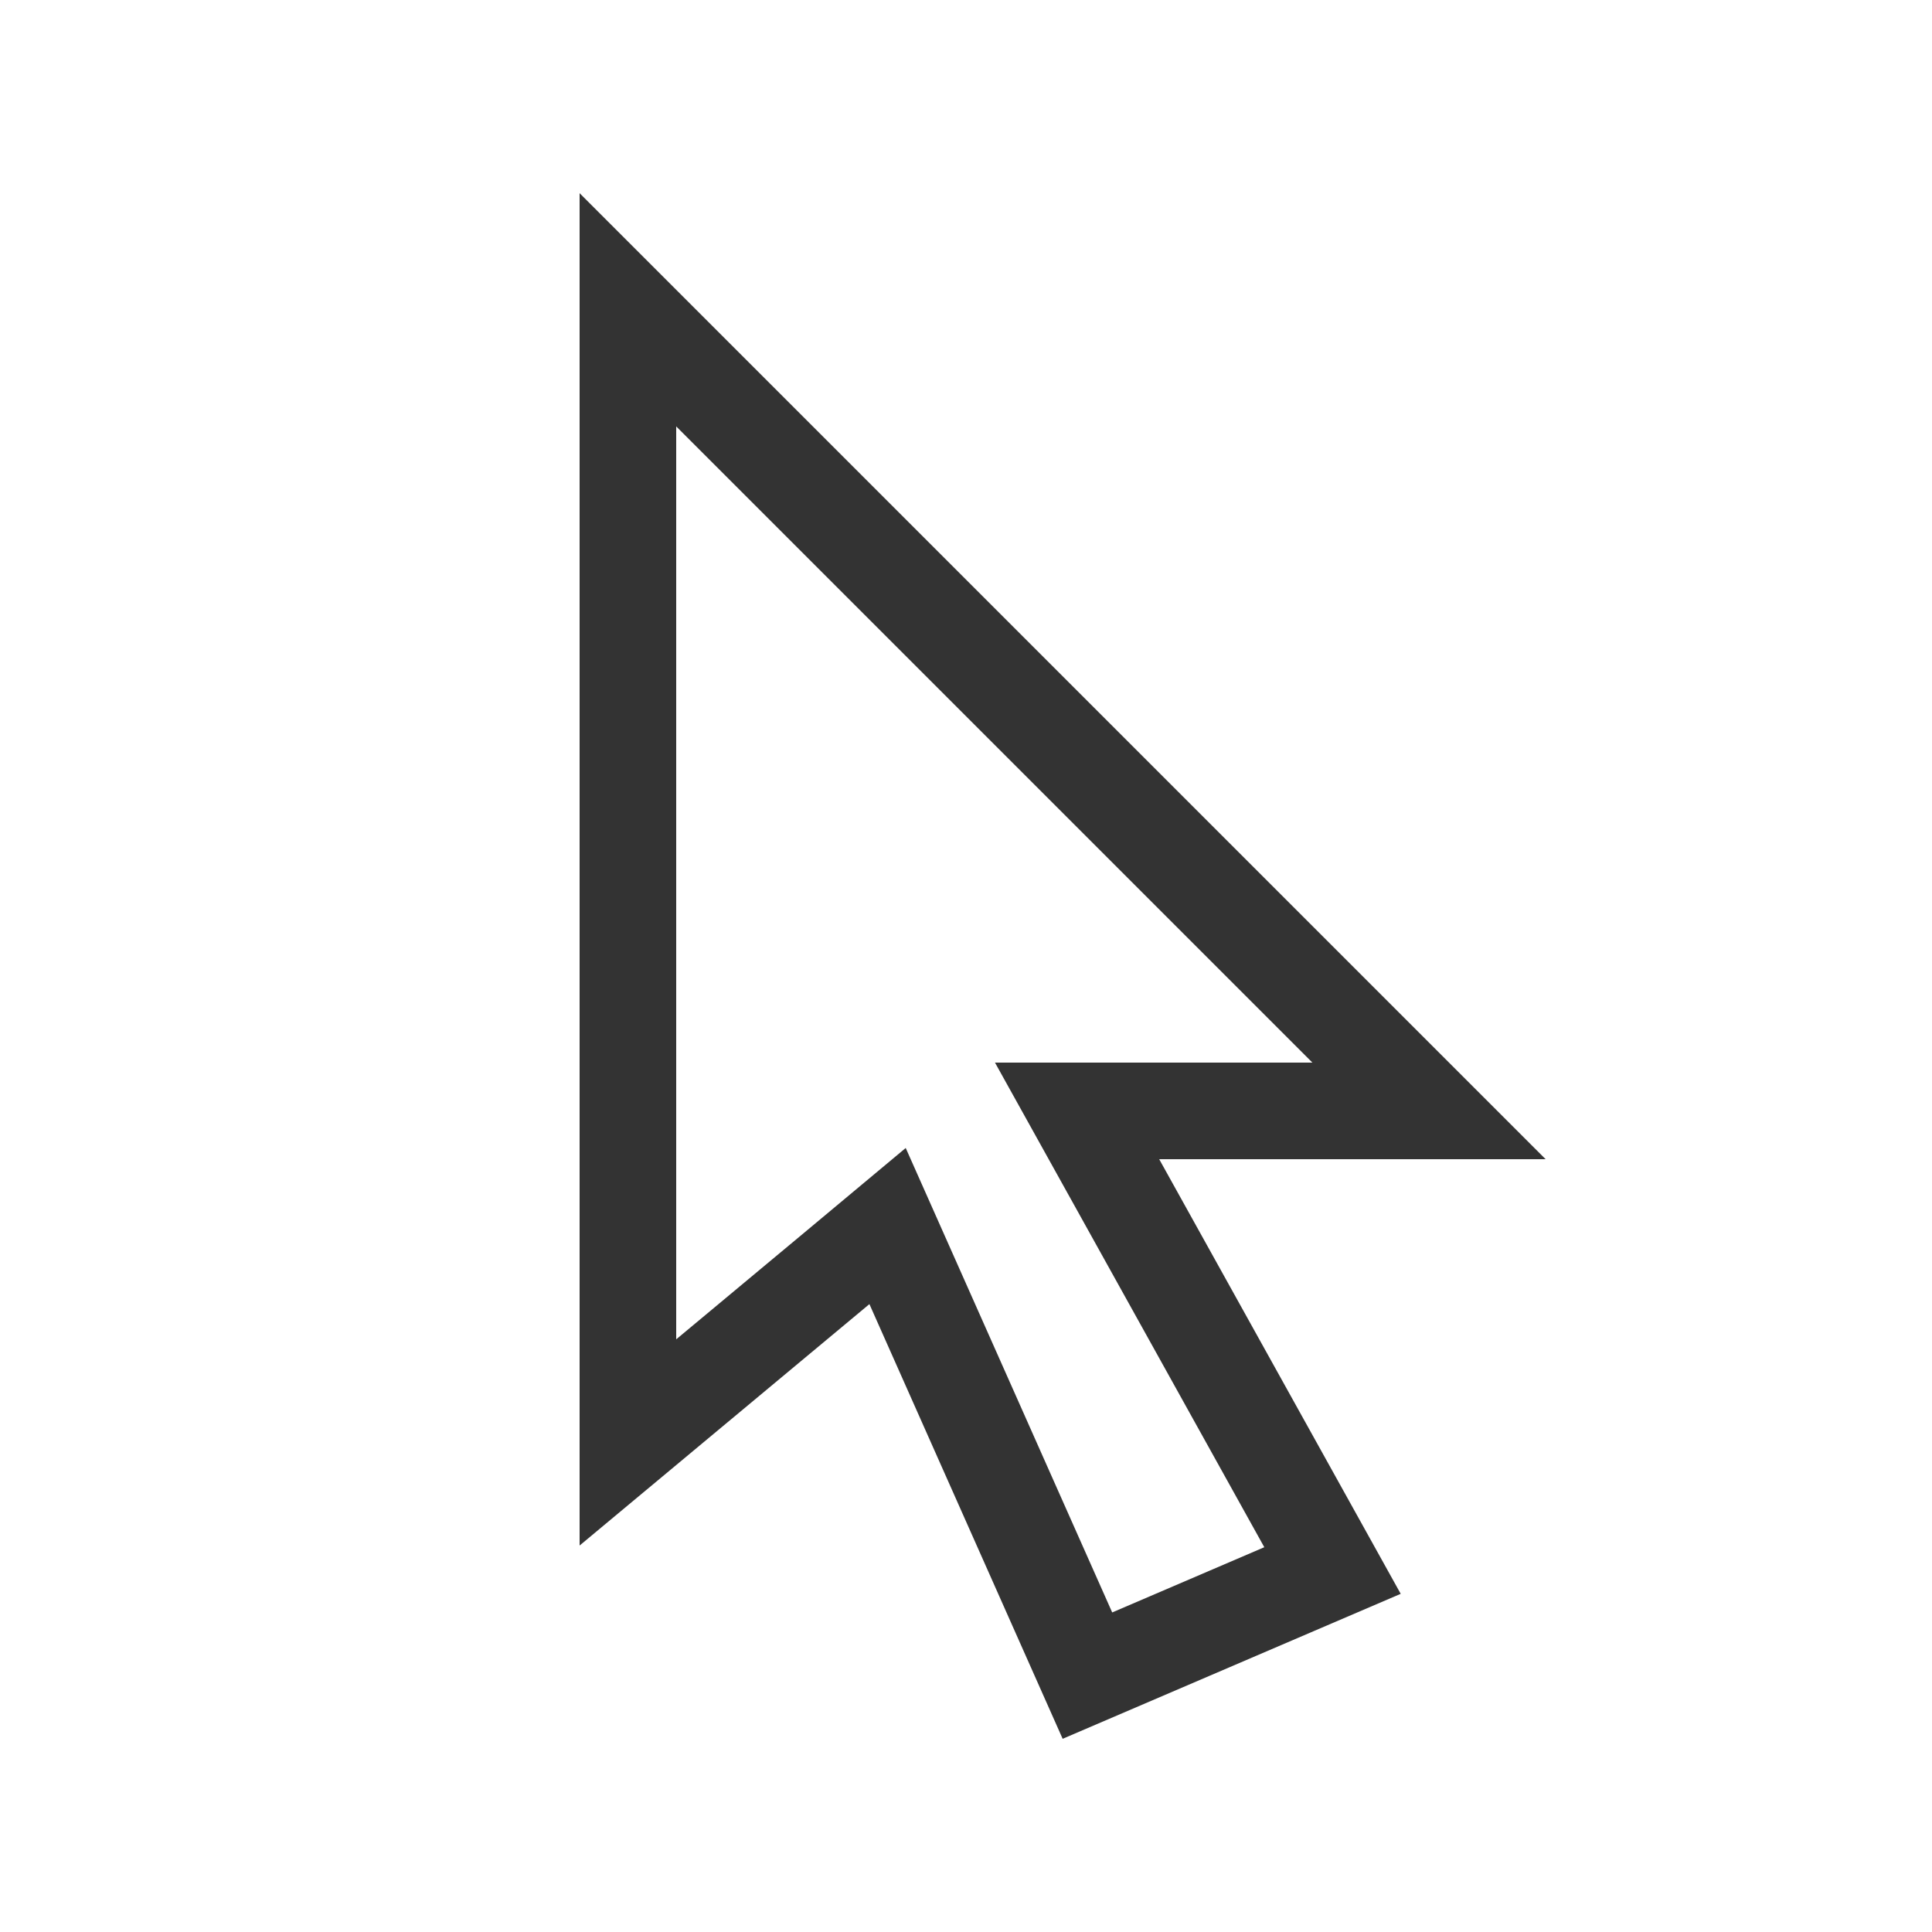
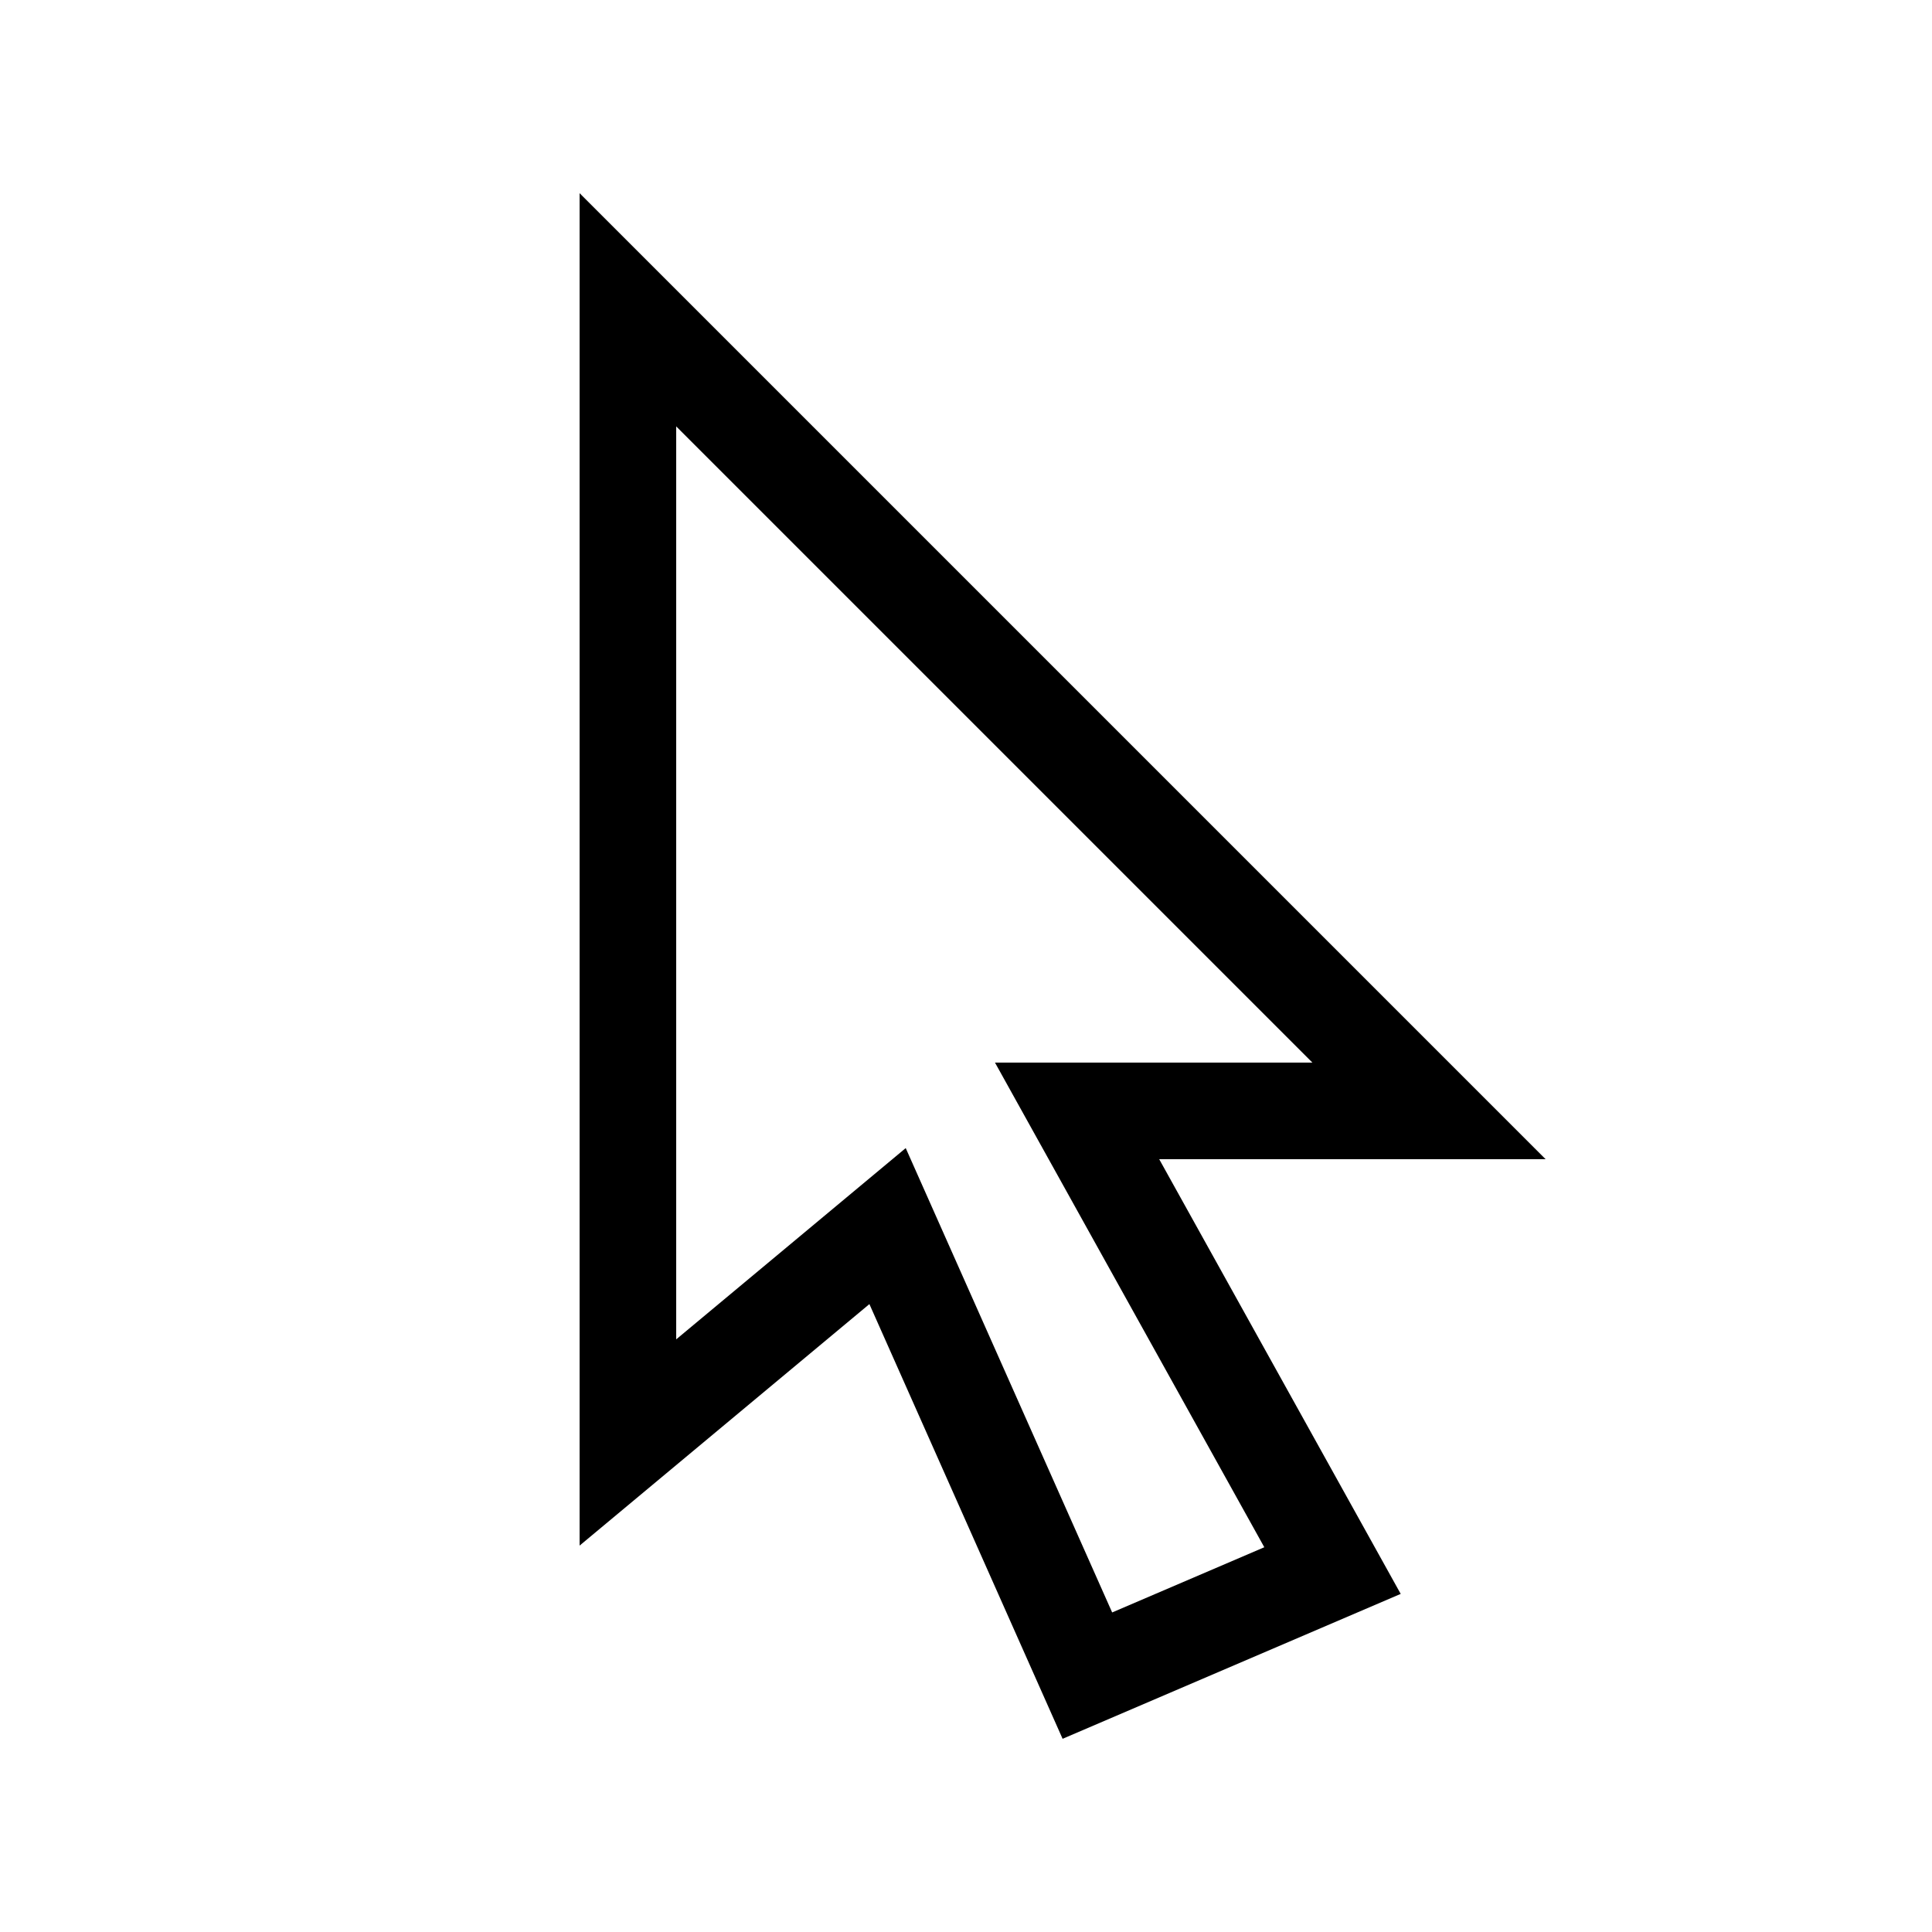
<svg xmlns="http://www.w3.org/2000/svg" width="20" height="20" viewBox="0 0 20 20" fill="none">
-   <g opacity="0.8">
-     <path d="M11.563 12.243L13.794 16.258L11.257 17.346L9.457 13.297L9.188 12.692L8.68 13.116L6.5 14.932V3.207L14.793 11.5H12H11.15L11.563 12.243Z" stroke="black" />
-   </g>
+   <path fill-rule="evenodd" clip-rule="evenodd" d="M16 12L6 2V16L9 13.5L11 18L14.5 16.5L12 12H16ZM13.088 16.017L10.3 11H13.586L7 4.414V13.865L9.376 11.885L11.513 16.692L13.088 16.017Z" fill="black" />
</svg>
